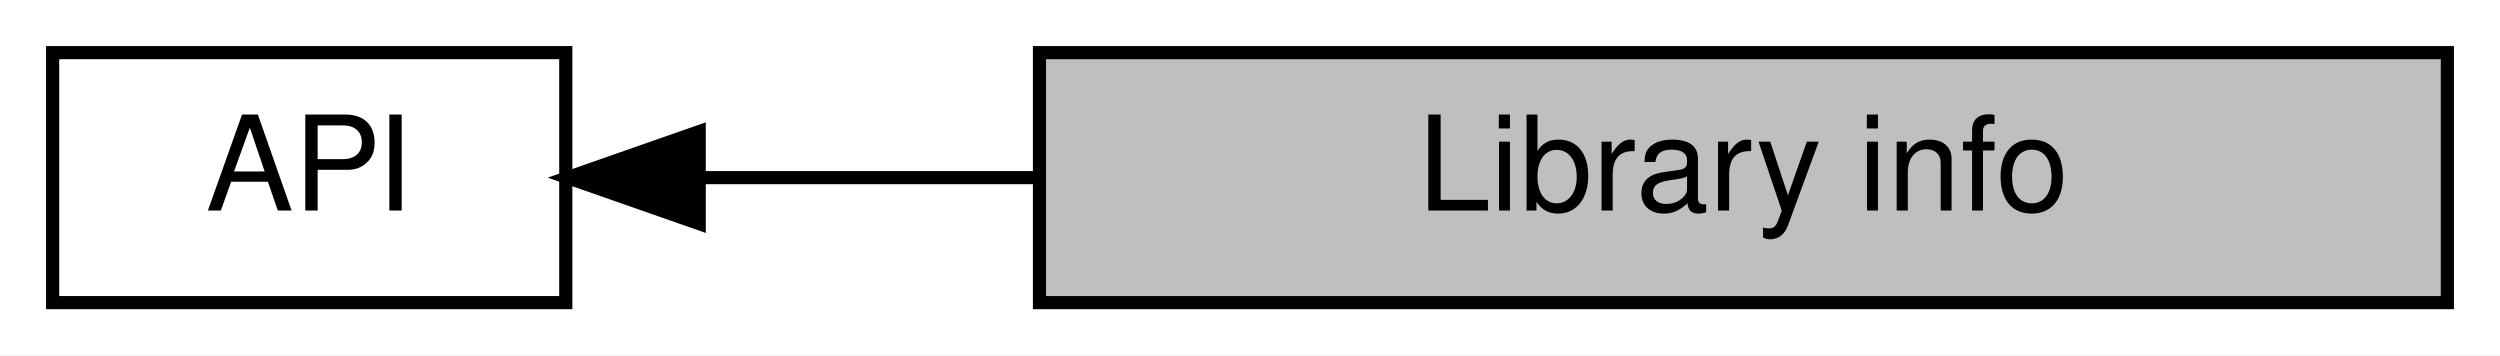
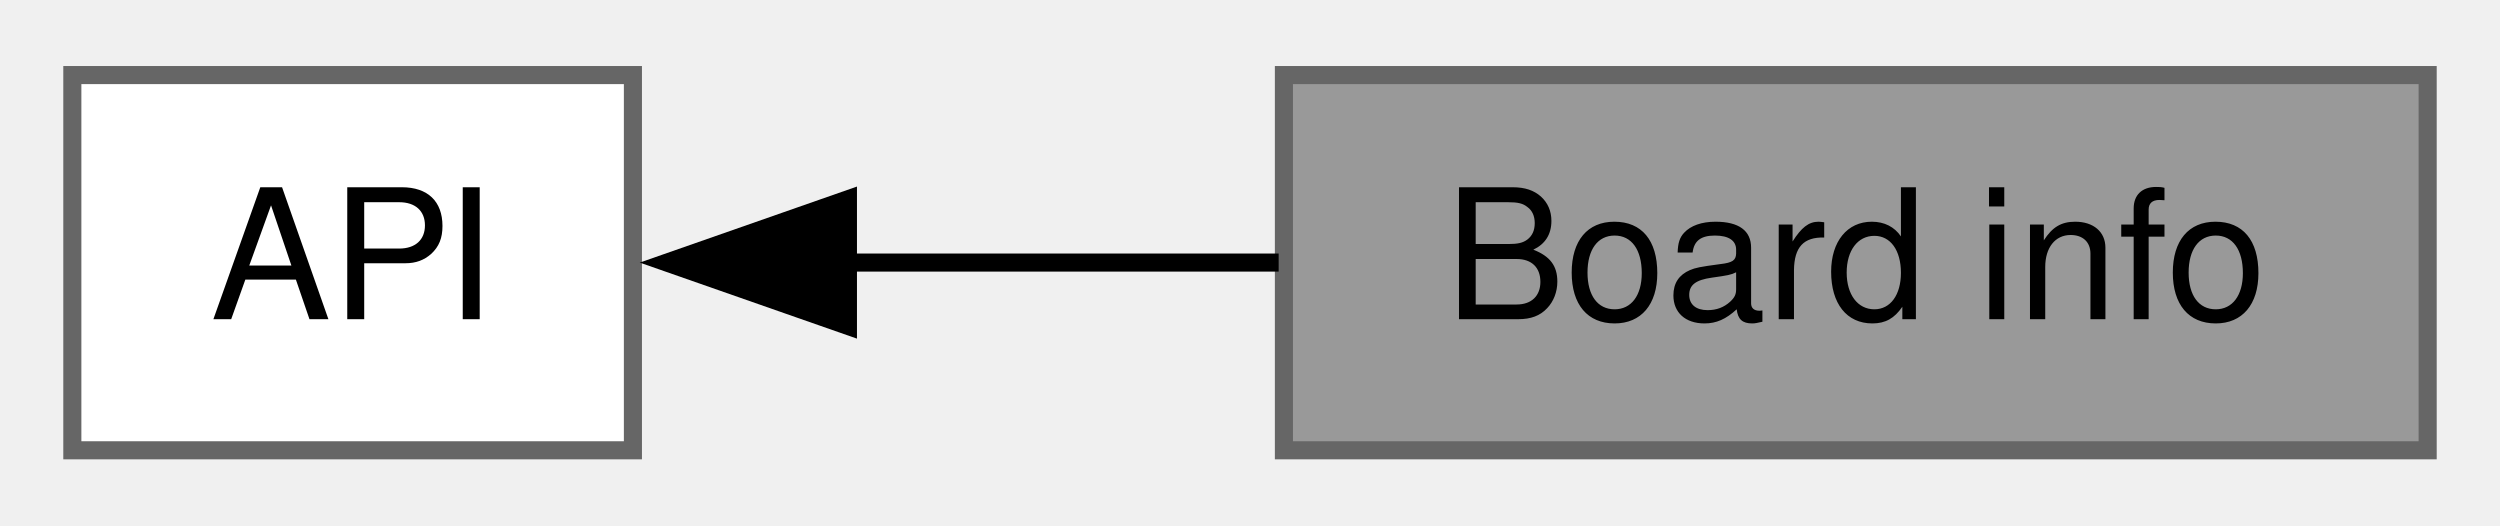
- <svg xmlns="http://www.w3.org/2000/svg" xmlns:xlink="http://www.w3.org/1999/xlink" width="190pt" height="27pt" viewBox="0.00 0.00 190.00 27.00">
-   <g id="graph0" class="graph" transform="scale(1 1) rotate(0) translate(4 23)">
-     <polygon fill="white" stroke="transparent" points="-4,4 -4,-23 186,-23 186,4 -4,4" />
-     <g id="node1" class="node">
-       <g id="a_node1">
-         <a xlink:href="a00064.html" target="_top" xlink:title="FERSlib Application programmin interface.">
-           <polygon fill="white" stroke="black" points="39,-19 0,-19 0,0 39,0 39,-19" />
-           <text text-anchor="middle" x="19.5" y="-7" font-family="Helvetica,sans-Serif" font-size="10.00">API</text>
+ <svg xmlns="http://www.w3.org/2000/svg" xmlns:xlink="http://www.w3.org/1999/xlink" width="138pt" height="29pt" viewBox="0.00 0.00 138.25 28.75">
+   <g id="graph0" class="graph" transform="scale(1 1) rotate(0) translate(4 24.75)">
+     <g id="Node000001" class="node">
+       <g id="a_Node000001">
+         <a xlink:title=" ">
+           <polygon fill="#999999" stroke="#666666" points="130.25,-20.75 67,-20.75 67,0 130.25,0 130.25,-20.75" />
+           <text text-anchor="middle" x="98.62" y="-7.25" font-family="Helvetica,sans-Serif" font-size="10.00">Board info</text>
        </a>
      </g>
    </g>
-     <g id="node2" class="node">
-       <g id="a_node2">
-         <a xlink:title=" ">
-           <polygon fill="#bfbfbf" stroke="black" points="182,-19 75,-19 75,0 182,0 182,-19" />
-           <text text-anchor="middle" x="128.5" y="-7" font-family="Helvetica,sans-Serif" font-size="10.00">Library info</text>
+     <g id="Node000002" class="node">
+       <g id="a_Node000002">
+         <a xlink:href="a00058.html" target="_top" xlink:title="FERSlib Application programmin interface.">
+           <polygon fill="white" stroke="#666666" points="31,-20.75 0,-20.75 0,0 31,0 31,-20.75" />
+           <text text-anchor="middle" x="15.5" y="-7.25" font-family="Helvetica,sans-Serif" font-size="10.00">API</text>
        </a>
      </g>
    </g>
    <g id="edge1" class="edge">
-       <path fill="none" stroke="black" d="M49.2,-9.5C57.06,-9.5 65.84,-9.5 74.6,-9.5" />
-       <polygon fill="black" stroke="black" points="49.14,-6 39.14,-9.5 49.14,-13 49.14,-6" />
+       <path fill="none" stroke="black" d="M42.88,-10.38C50.48,-10.38 58.85,-10.38 66.71,-10.38" />
+       <polygon fill="black" stroke="black" points="42.89,-6.88 32.89,-10.38 42.89,-13.88 42.89,-6.88" />
    </g>
  </g>
</svg>
